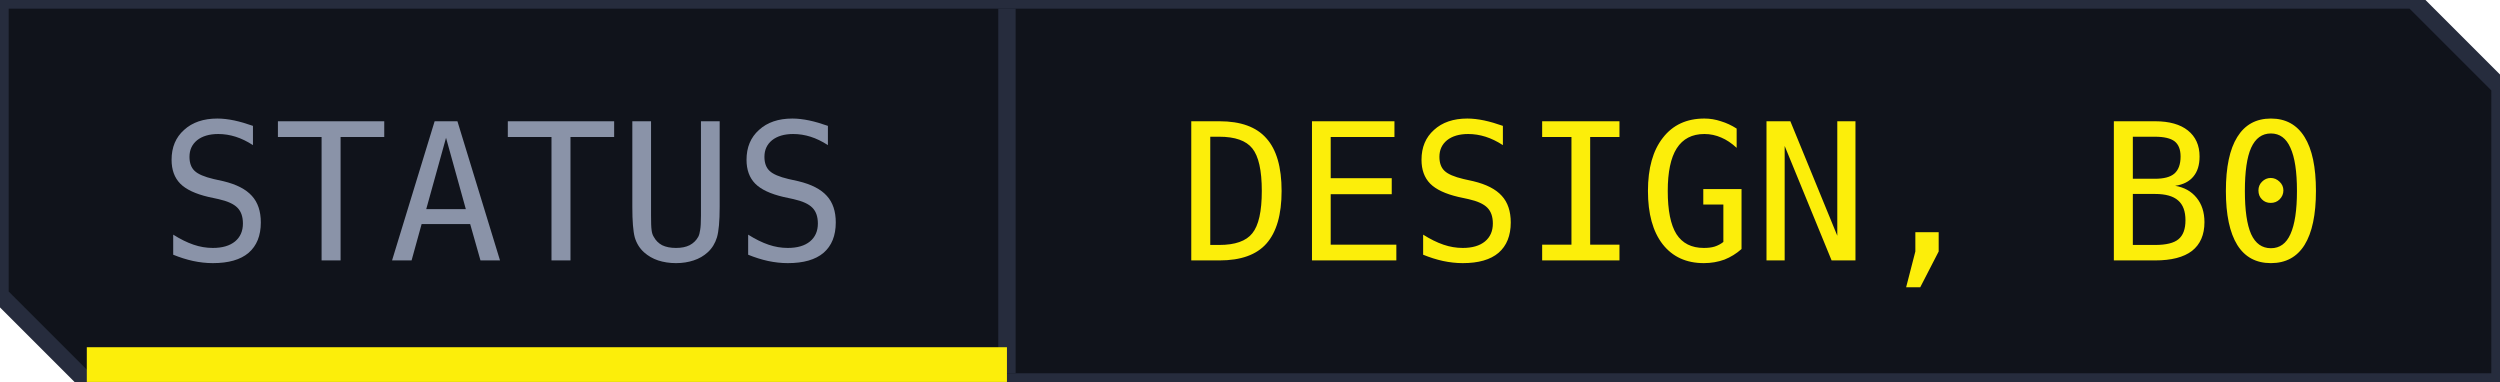
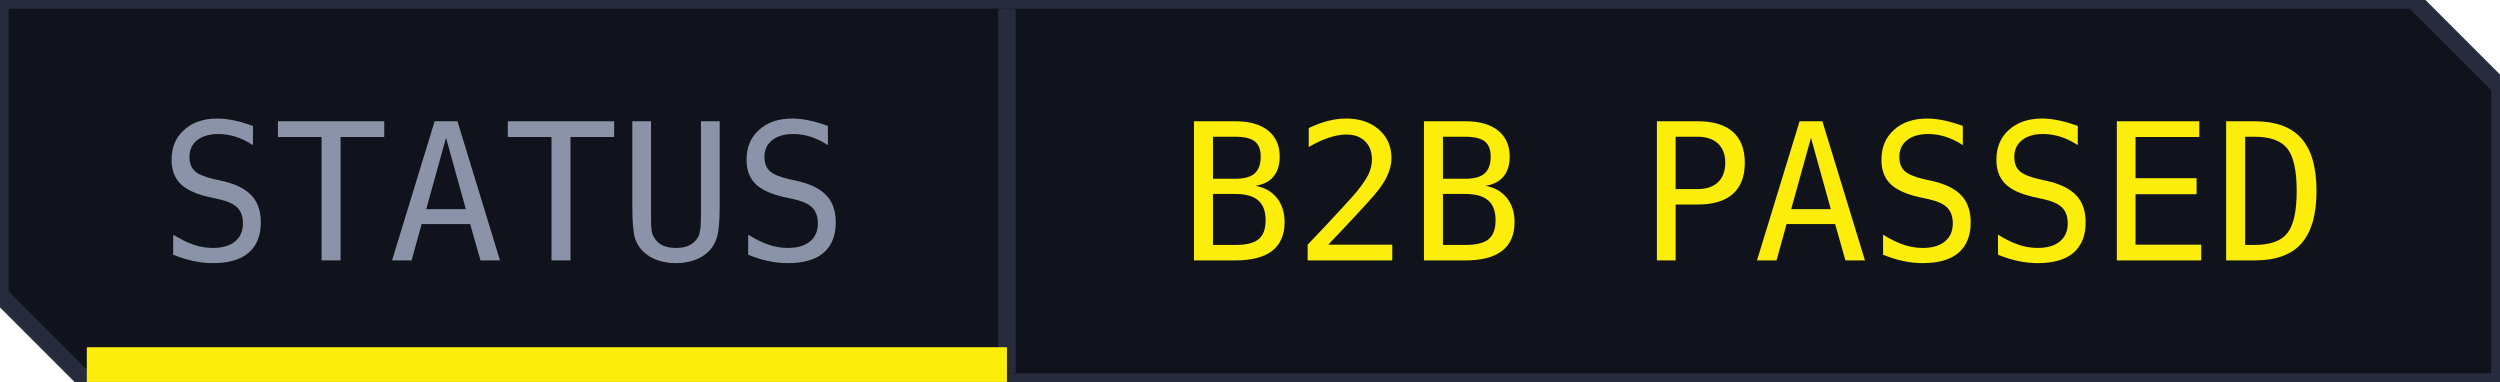
- <svg xmlns="http://www.w3.org/2000/svg" width="144" height="22" viewBox="0 0 144 22" role="img" aria-label="status: design, B0">
+ <svg xmlns="http://www.w3.org/2000/svg" width="144" height="22" viewBox="0 0 144 22" role="img" aria-label="status: B2b passed">
  <path d="M0,0 H139 L144,5 V22 H5 L0,17 Z" fill="#10131b" stroke="#262c3d" />
  <path d="M58,0.5 V21.5" stroke="#262c3d" />
  <path d="M5,21 H58" stroke="#fcee0a" stroke-width="2" />
  <g font-family="Consolas, 'DejaVu Sans Mono', Menlo, monospace" font-size="11" text-anchor="middle">
    <text x="29.0" y="15" fill="#8a93a8" textLength="42.0" lengthAdjust="spacingAndGlyphs">STATUS</text>
-     <text x="101.0" y="15" fill="#fcee0a" textLength="70.0" lengthAdjust="spacingAndGlyphs">DESIGN, B0</text>
+     <text x="101.0" y="15" fill="#fcee0a" textLength="70.0" lengthAdjust="spacingAndGlyphs">B2B PASSED</text>
  </g>
</svg>
